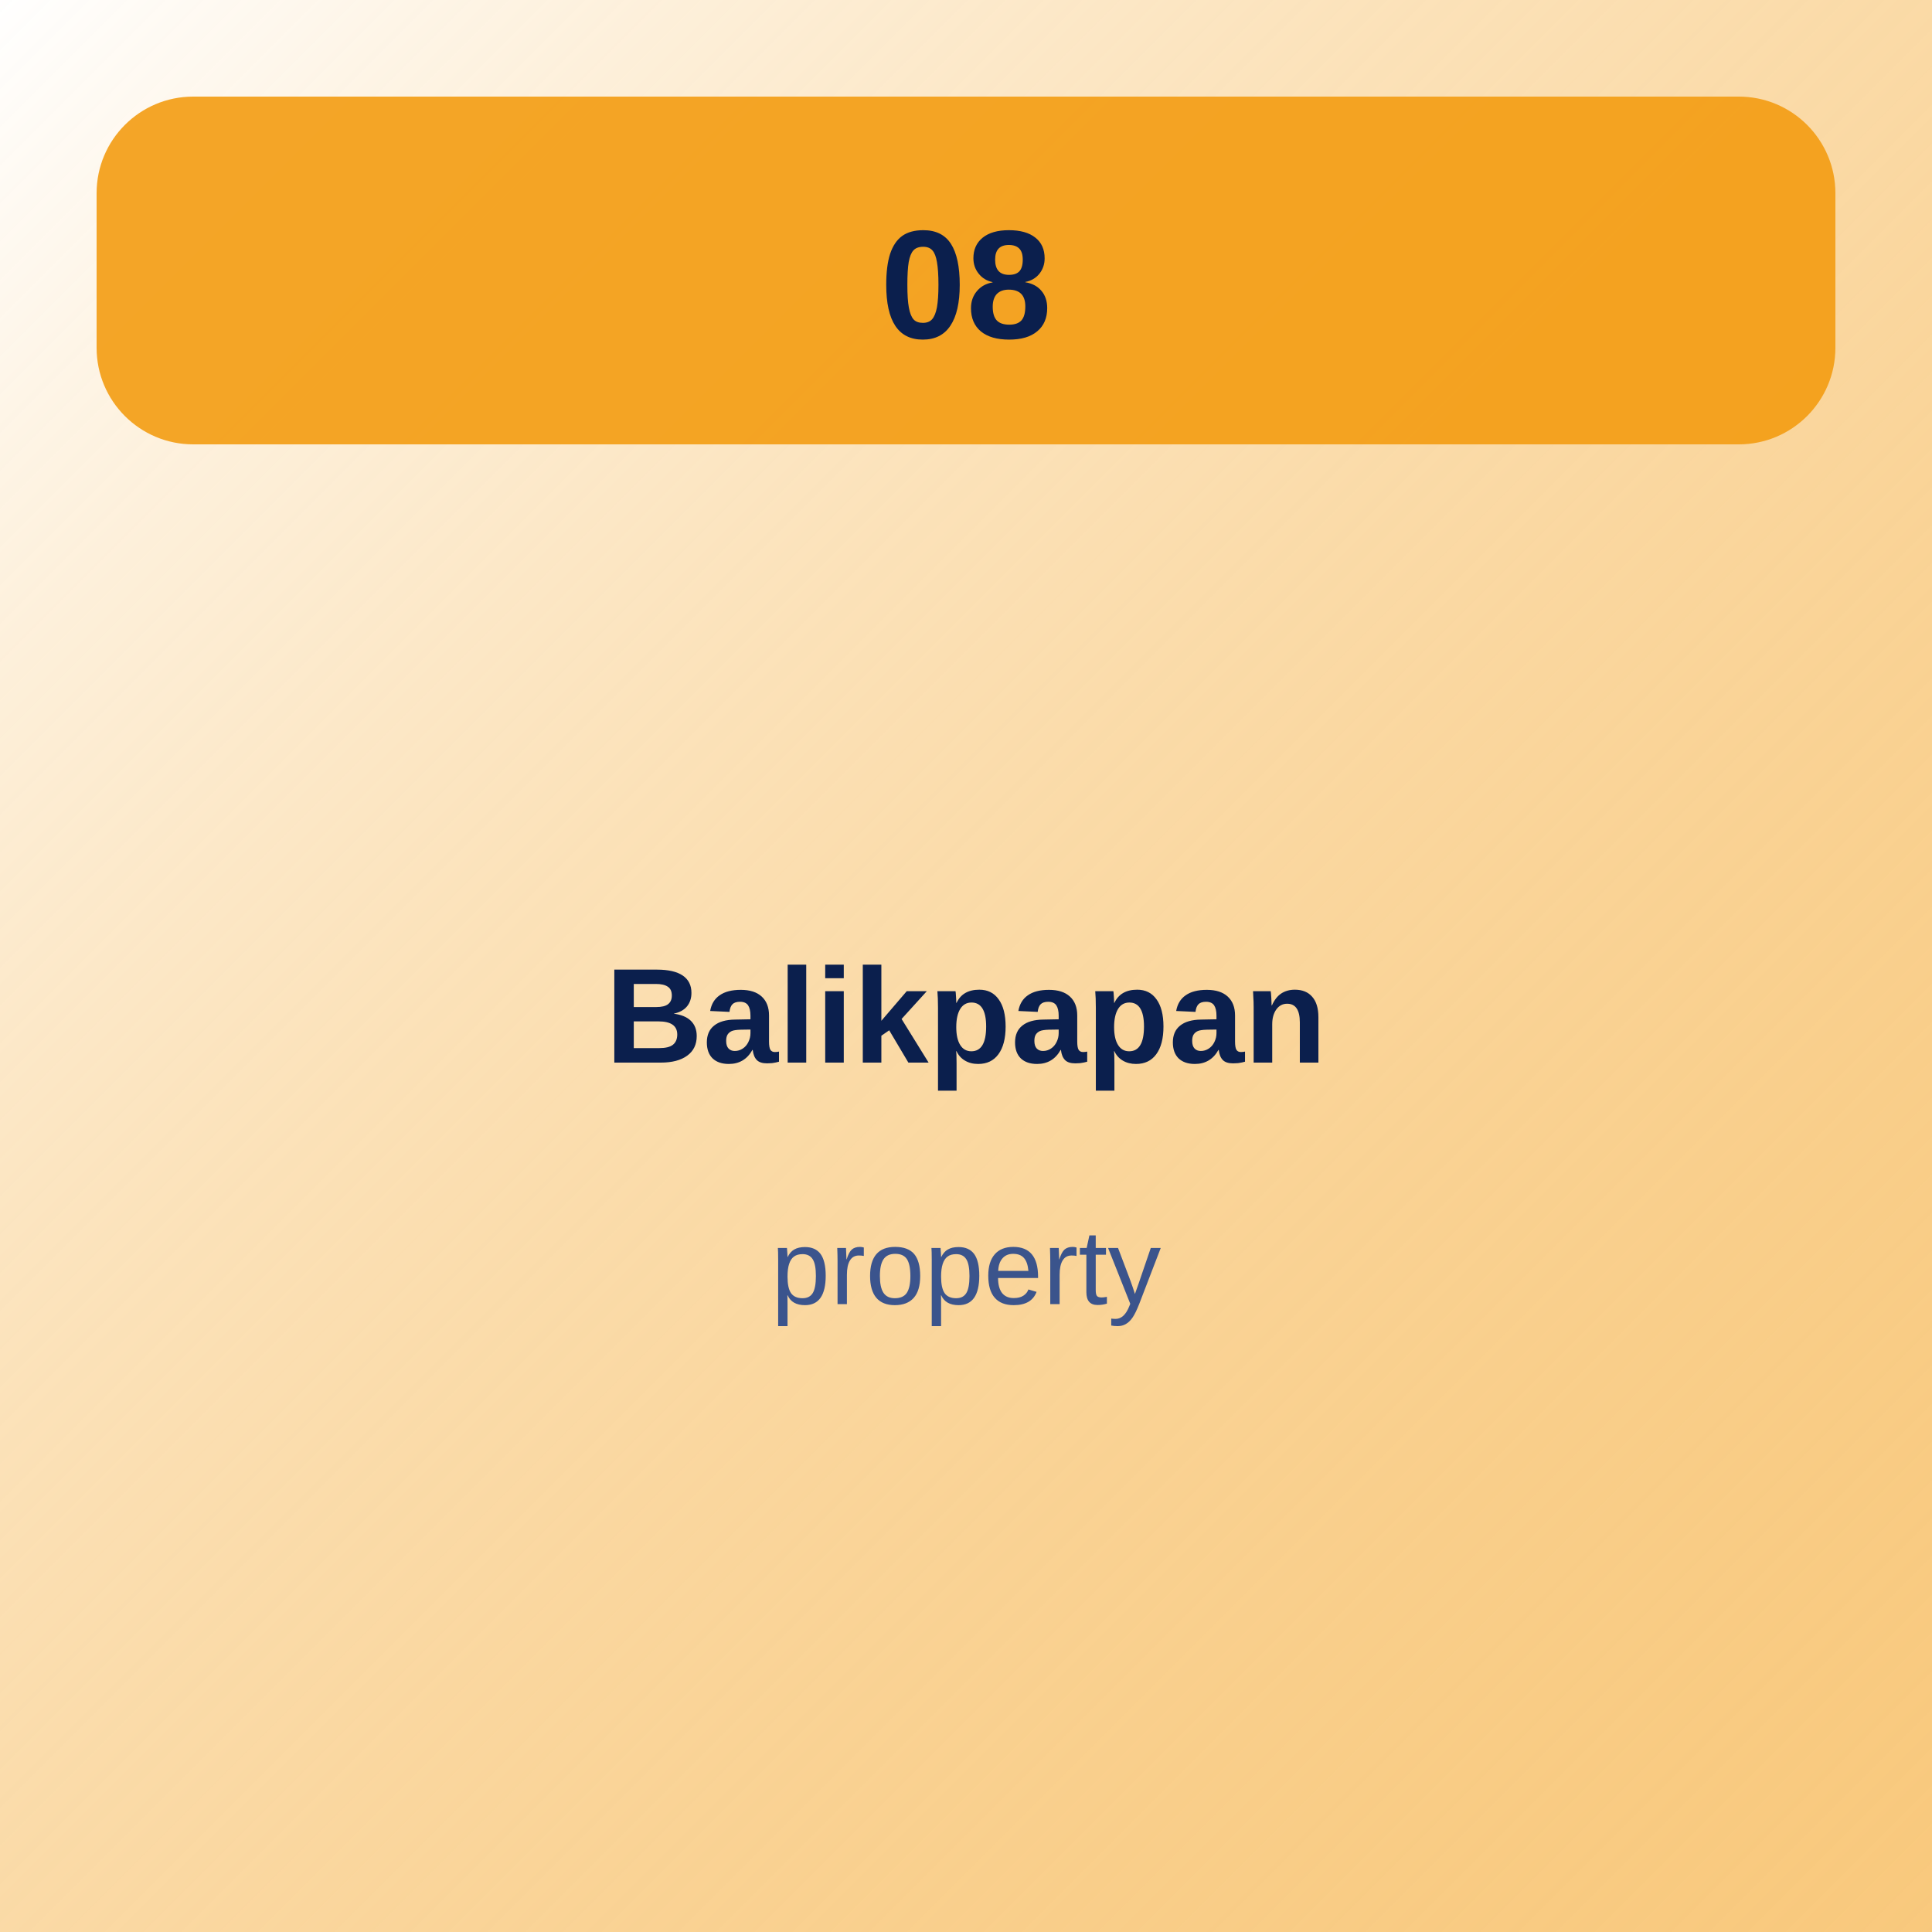
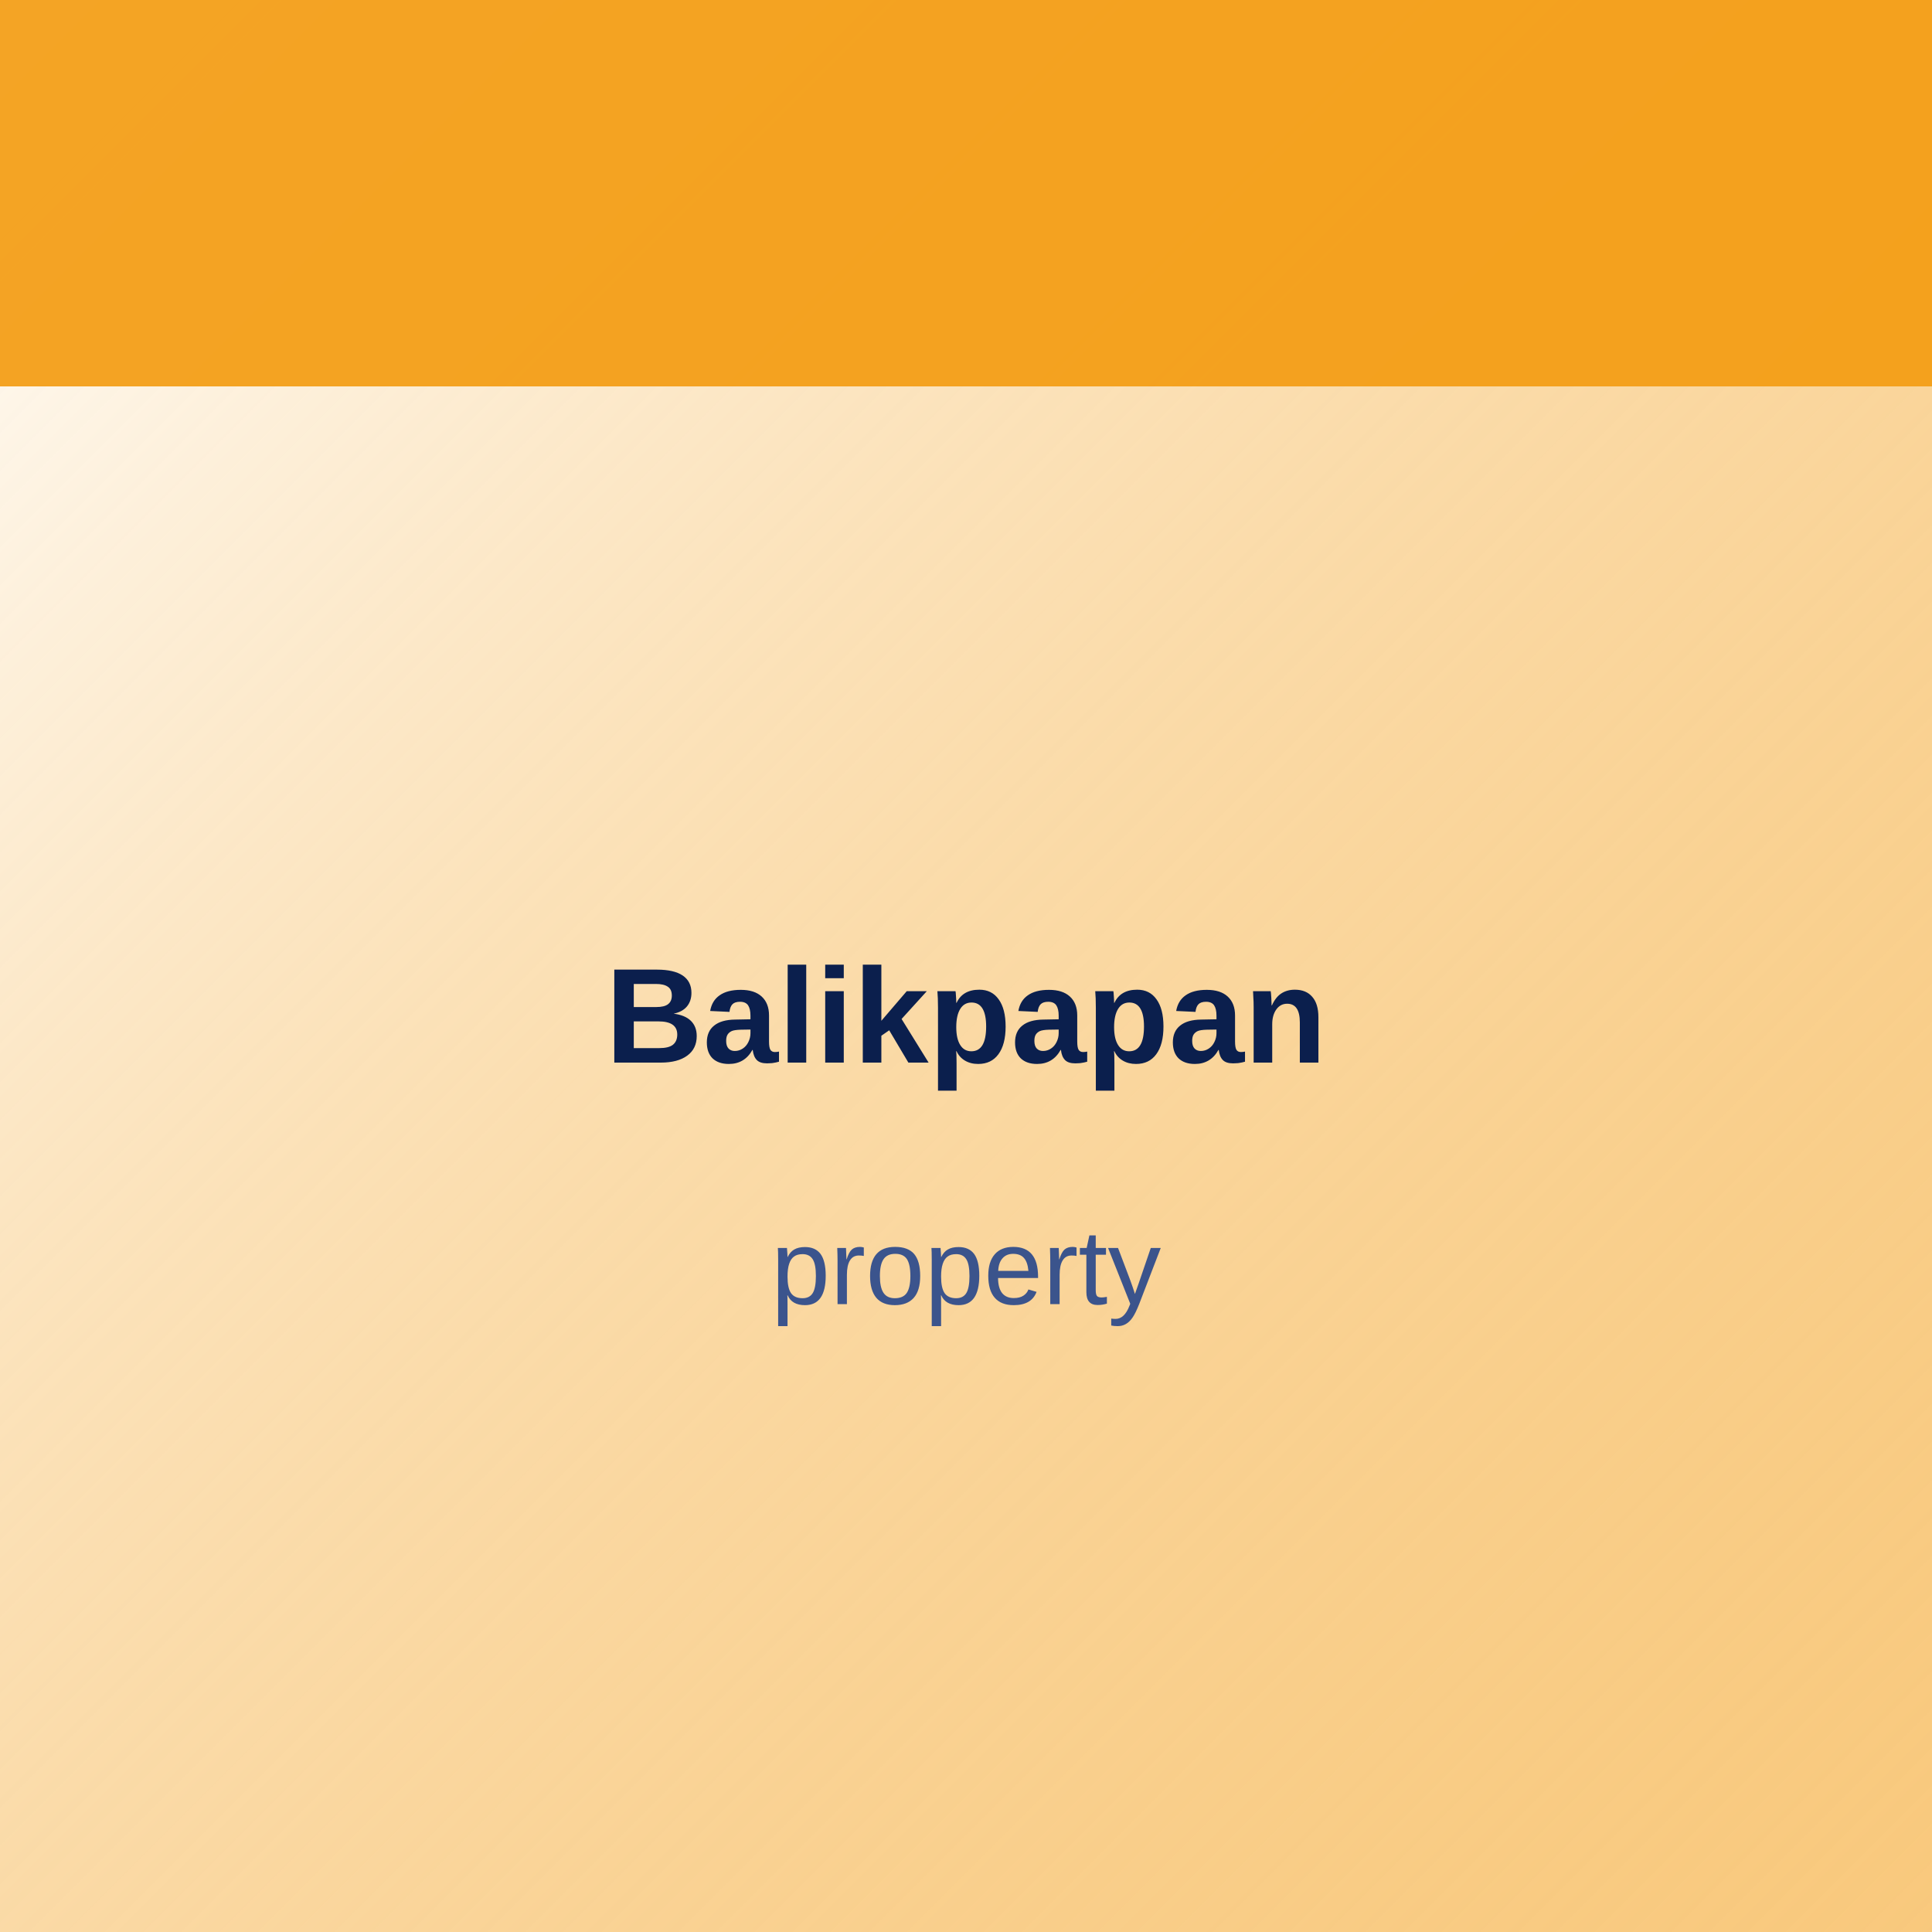
<svg xmlns="http://www.w3.org/2000/svg" width="200" height="200" viewBox="0 0 200 200">
  <defs>
    <linearGradient id="g8" x1="0" y1="0" x2="1" y2="1">
      <stop offset="0%" stop-color="#ffffff" stop-opacity="0.95" />
      <stop offset="100%" stop-color="#f39c12" stop-opacity="0.55" />
    </linearGradient>
  </defs>
  <rect width="200" height="200" fill="url(#g8)" />
-   <rect x="10" y="10" width="180" height="36" rx="10" fill="#f39c12" opacity="0.9" />
-   <text x="100" y="35" text-anchor="middle" font-family="Segoe UI, Arial, sans-serif" font-size="16" font-weight="700" fill="#0b1f4d">08</text>
+   <rect x="0" y="0" width="200" height="40" fill="#f39c12" opacity="0.92" />
  <text x="100" y="110" text-anchor="middle" font-family="Segoe UI, Arial, sans-serif" font-size="14" font-weight="600" fill="#0b1f4d">Balikpapan</text>
  <text x="100" y="135" text-anchor="middle" font-family="Segoe UI, Arial, sans-serif" font-size="11" fill="#1a3d8a" opacity="0.85">property</text>
</svg>
